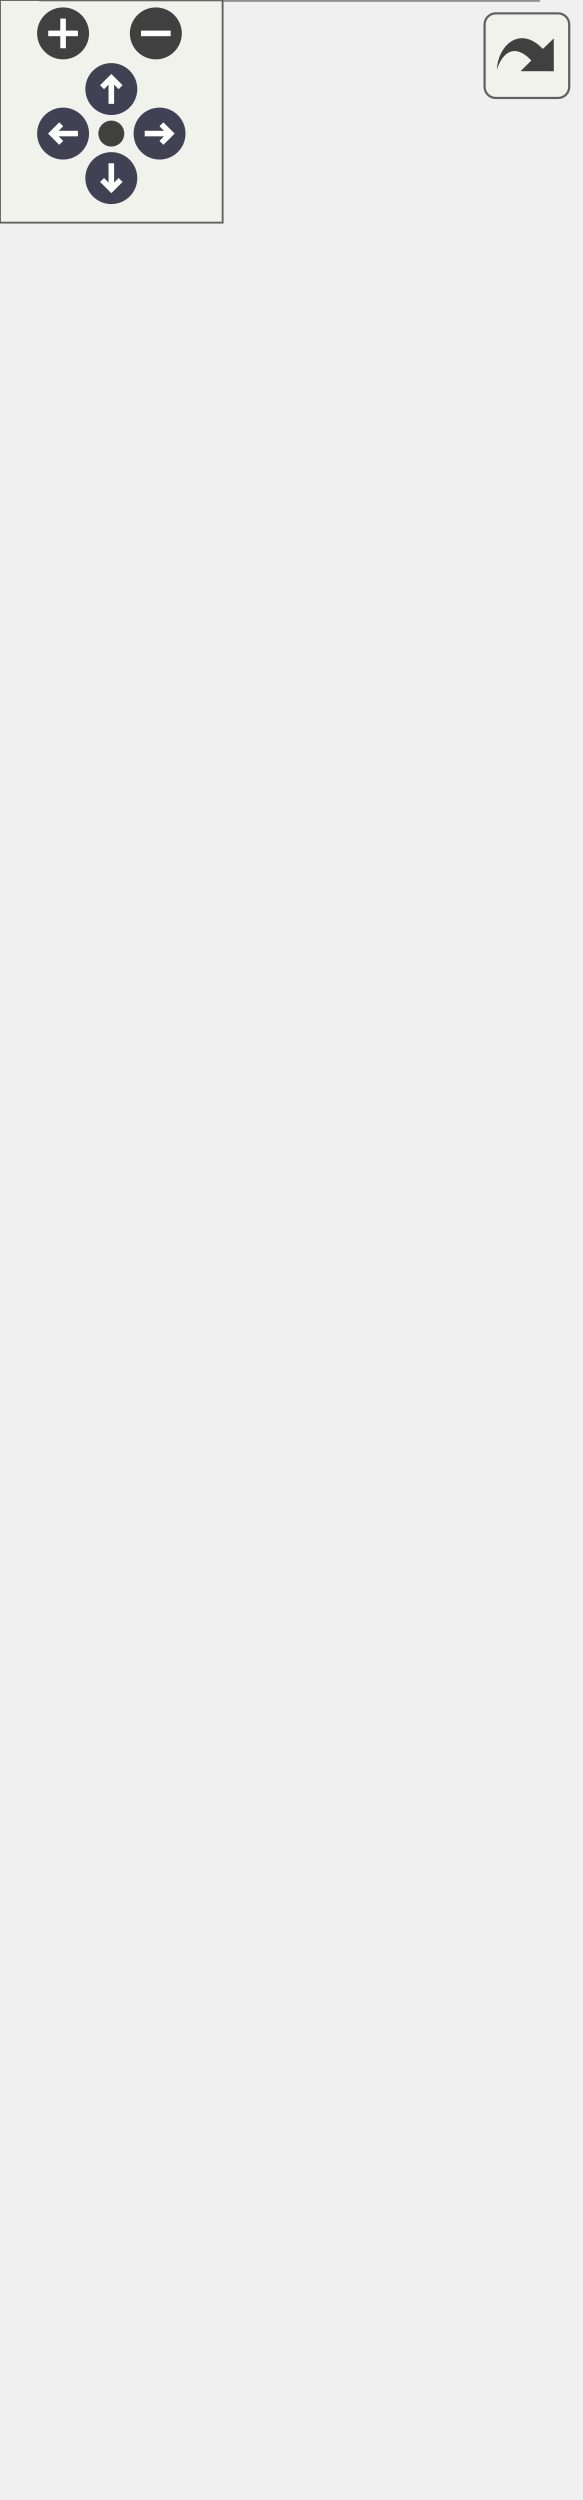
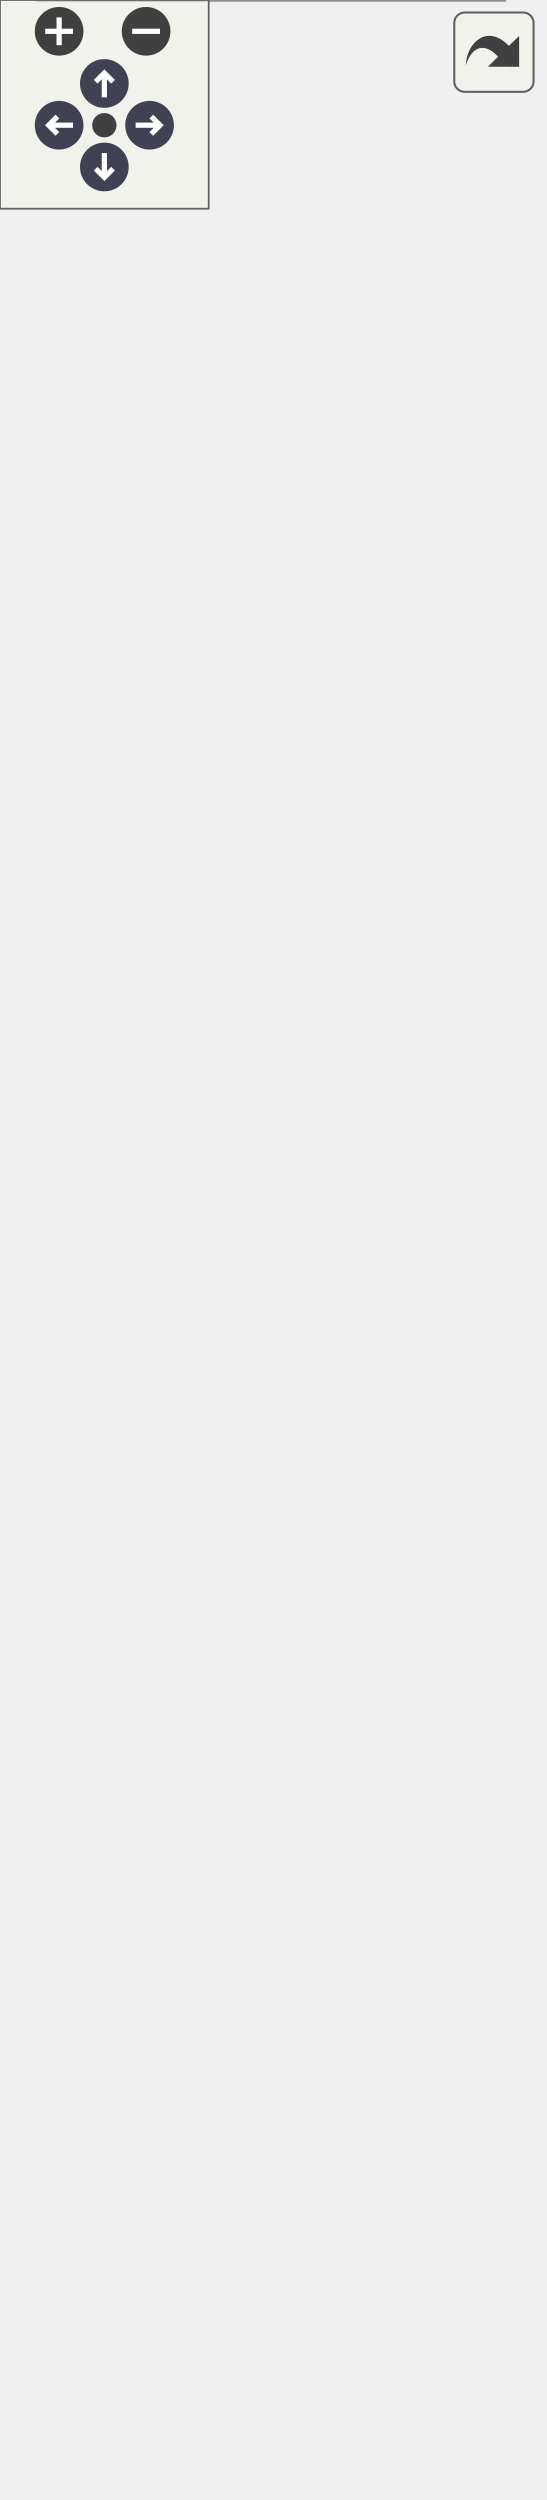
<svg xmlns="http://www.w3.org/2000/svg" xmlns:xlink="http://www.w3.org/1999/xlink" id="main" version="1.1" xml:space="preserve">
  <style type="text/css">
.node, .edge {opacity: 0.7;}
.node.selected, .edge.selected {opacity: 1;}
.edge:hover path { stroke: red; }
.edge:hover polygon { stroke: red; fill: red; }
</style>
  <defs>
    <circle id="rim" cx="0" cy="0" r="7" />
    <circle id="rim2" cx="0" cy="0" r="3.5" />
    <g id="zoomPlus">
      <use xlink:href="#rim" fill="#404040">
        <set attributeName="fill" to="#808080" begin="zoomplus.mouseover" end="zoomplus.mouseout" />
      </use>
      <path d="M-4,0h8M0,-4v8" fill="none" stroke="white" stroke-width="1.5" pointer-events="none" />
    </g>
    <g id="zoomMin">
      <use xlink:href="#rim" fill="#404040">
        <set attributeName="fill" to="#808080" begin="zoomminus.mouseover" end="zoomminus.mouseout" />
      </use>
      <path d="M-4,0h8" fill="none" stroke="white" stroke-width="1.5" pointer-events="none" />
    </g>
    <g id="arrowUp" transform="translate(30 24)">
      <use xlink:href="#rim" />
      <path pointer-events="none" fill="none" stroke="white" stroke-width="1.5" d="M0,-3.0v7 M-2.5,-0.5L0,-3.0L2.5,-0.5" />
    </g>
    <g id="arrowRight" transform="rotate(90) translate(36 -43)">
      <use xlink:href="#rim" />
      <path pointer-events="none" fill="none" stroke="white" stroke-width="1.5" d="M0,-3.0v7 M-2.5,-0.5L0,-3.0L2.5,-0.5" />
    </g>
    <g id="arrowDown" transform="rotate(180) translate(-30 -48)">
      <use xlink:href="#rim" />
      <path pointer-events="none" fill="none" stroke="white" stroke-width="1.5" d="M0,-3.0v7 M-2.5,-0.5L0,-3.0L2.5,-0.5" />
    </g>
    <g id="arrowLeft" transform="rotate(270) translate(-36 17)">
      <use xlink:href="#rim" />
      <path pointer-events="none" fill="none" stroke="white" stroke-width="1.5" d="M0,-3.0v7 M-2.5,-0.5L0,-3.0L2.5,-0.5" />
    </g>
    <g id="resetDef">
      <use xlink:href="#rim2" fill="#404040">
        <set attributeName="fill" to="#808080" begin="reset.mouseover" end="reset.mouseout" />
      </use>
    </g>
  </defs>
  <svg id="graph" class="graph">
    <g id="viewport">
      <g id="Node000001" class="node">
        <g id="a_Node000001">
          <a xlink:title="Modernized Builder for TcpClient.">
            <polygon fill="#999999" stroke="transparent" points="145,-195 11,-195 11,0 145,0 145,-195" />
            <text text-anchor="start" x="16" y="-182.5" font-family="Helvetica,sans-Serif" font-size="10.00">unilink::builder::TcpClient</text>
            <text text-anchor="start" x="36.5" y="-171.5" font-family="Helvetica,sans-Serif" font-size="10.00">Builder&lt; State &gt;</text>
            <text text-anchor="start" x="76" y="-156.5" font-family="Helvetica,sans-Serif" font-size="10.00"> </text>
            <text text-anchor="start" x="15.5" y="-141.5" font-family="Helvetica,sans-Serif" font-size="10.00">+</text>
            <text text-anchor="start" x="29" y="-141.5" font-family="Helvetica,sans-Serif" font-size="10.00">TcpClientBuilder()</text>
            <text text-anchor="start" x="15.5" y="-126.5" font-family="Helvetica,sans-Serif" font-size="10.00">+</text>
            <text text-anchor="start" x="29" y="-126.5" font-family="Helvetica,sans-Serif" font-size="10.00">TcpClientBuilder()</text>
            <text text-anchor="start" x="15.5" y="-111.5" font-family="Helvetica,sans-Serif" font-size="10.00">+</text>
            <text text-anchor="start" x="29" y="-111.5" font-family="Helvetica,sans-Serif" font-size="10.00">TcpClientBuilder()</text>
            <text text-anchor="start" x="15.5" y="-96.5" font-family="Helvetica,sans-Serif" font-size="10.00">+</text>
            <text text-anchor="start" x="29" y="-96.5" font-family="Helvetica,sans-Serif" font-size="10.00">operator=()</text>
            <text text-anchor="start" x="15.5" y="-81.5" font-family="Helvetica,sans-Serif" font-size="10.00">+</text>
            <text text-anchor="start" x="29" y="-81.5" font-family="Helvetica,sans-Serif" font-size="10.00">build()</text>
            <text text-anchor="start" x="15.5" y="-66.5" font-family="Helvetica,sans-Serif" font-size="10.00">+</text>
            <text text-anchor="start" x="29" y="-66.5" font-family="Helvetica,sans-Serif" font-size="10.00">auto_start()</text>
            <text text-anchor="start" x="15.5" y="-51.5" font-family="Helvetica,sans-Serif" font-size="10.00">+</text>
            <text text-anchor="start" x="29" y="-51.5" font-family="Helvetica,sans-Serif" font-size="10.00">retry_interval()</text>
            <text text-anchor="start" x="15.5" y="-36.5" font-family="Helvetica,sans-Serif" font-size="10.00">+</text>
            <text text-anchor="start" x="29" y="-36.5" font-family="Helvetica,sans-Serif" font-size="10.00">max_retries()</text>
            <text text-anchor="start" x="15.5" y="-21.5" font-family="Helvetica,sans-Serif" font-size="10.00">+</text>
            <text text-anchor="start" x="29" y="-21.5" font-family="Helvetica,sans-Serif" font-size="10.00">connection_timeout()</text>
            <text text-anchor="start" x="15.5" y="-6.5" font-family="Helvetica,sans-Serif" font-size="10.00">+</text>
            <text text-anchor="start" x="29" y="-6.5" font-family="Helvetica,sans-Serif" font-size="10.00">independent_context()</text>
            <polygon fill="#666666" stroke="#666666" points="11,-166.5 11,-166.5 145,-166.5 145,-166.5 11,-166.5" />
            <polygon fill="#666666" stroke="#666666" points="11,-151.5 11,-151.5 145,-151.5 145,-151.5 11,-151.5" />
            <polygon fill="none" stroke="#666666" points="11,0 11,-195 145,-195 145,0 11,0" />
          </a>
        </g>
      </g>
      <g id="Node000002" class="node">
        <g id="a_Node000002">
          <a xlink:href="classunilink_1_1builder_1_1BuilderInterface.html" target="_top" xlink:title="Generic Builder interface for fluent API pattern.">
-             <polygon fill="white" stroke="transparent" points="156,-613 0,-613 0,-231 156,-231 156,-613" />
-             <text text-anchor="start" x="21" y="-601" font-family="Helvetica,sans-Serif" font-size="10.00">unilink::builder::Builder</text>
-             <text text-anchor="start" x="21" y="-590" font-family="Helvetica,sans-Serif" font-size="10.00">Interface&lt; T, Derived,</text>
-             <text text-anchor="start" x="58" y="-579" font-family="Helvetica,sans-Serif" font-size="10.00"> State &gt;</text>
-             <text text-anchor="start" x="4" y="-564" font-family="Helvetica,sans-Serif" font-size="10.00">#</text>
-             <text text-anchor="start" x="17" y="-564" font-family="Helvetica,sans-Serif" font-size="10.00">framer_factory_</text>
-             <text text-anchor="start" x="4" y="-549" font-family="Helvetica,sans-Serif" font-size="10.00">#</text>
-             <text text-anchor="start" x="17" y="-549" font-family="Helvetica,sans-Serif" font-size="10.00">on_data_</text>
-             <text text-anchor="start" x="4" y="-534" font-family="Helvetica,sans-Serif" font-size="10.00">#</text>
-             <text text-anchor="start" x="17" y="-534" font-family="Helvetica,sans-Serif" font-size="10.00">on_connect_</text>
-             <text text-anchor="start" x="4" y="-519" font-family="Helvetica,sans-Serif" font-size="10.00">#</text>
-             <text text-anchor="start" x="17" y="-519" font-family="Helvetica,sans-Serif" font-size="10.00">on_disconnect_</text>
-             <text text-anchor="start" x="4" y="-504" font-family="Helvetica,sans-Serif" font-size="10.00">#</text>
-             <text text-anchor="start" x="17" y="-504" font-family="Helvetica,sans-Serif" font-size="10.00">on_error_</text>
-             <text text-anchor="start" x="4" y="-489" font-family="Helvetica,sans-Serif" font-size="10.00">#</text>
-             <text text-anchor="start" x="17" y="-489" font-family="Helvetica,sans-Serif" font-size="10.00">on_message_</text>
-             <text text-anchor="start" x="4" y="-474" font-family="Helvetica,sans-Serif" font-size="10.00">#</text>
-             <text text-anchor="start" x="17" y="-474" font-family="Helvetica,sans-Serif" font-size="10.00">bp_strategy_</text>
-             <text text-anchor="start" x="4" y="-459" font-family="Helvetica,sans-Serif" font-size="10.00">#</text>
-             <text text-anchor="start" x="17" y="-459" font-family="Helvetica,sans-Serif" font-size="10.00">bp_threshold_</text>
-             <text text-anchor="start" x="4" y="-444" font-family="Helvetica,sans-Serif" font-size="10.00">#</text>
-             <text text-anchor="start" x="17" y="-444" font-family="Helvetica,sans-Serif" font-size="10.00">bp_strategy_set_</text>
-             <text text-anchor="start" x="4" y="-429" font-family="Helvetica,sans-Serif" font-size="10.00">#</text>
-             <text text-anchor="start" x="17" y="-429" font-family="Helvetica,sans-Serif" font-size="10.00">bp_threshold_set_</text>
-             <text text-anchor="start" x="4" y="-414" font-family="Helvetica,sans-Serif" font-size="10.00">+</text>
-             <text text-anchor="start" x="17" y="-414" font-family="Helvetica,sans-Serif" font-size="10.00">~BuilderInterface()</text>
-             <text text-anchor="start" x="4" y="-399" font-family="Helvetica,sans-Serif" font-size="10.00">+</text>
-             <text text-anchor="start" x="17" y="-399" font-family="Helvetica,sans-Serif" font-size="10.00">BuilderInterface()</text>
-             <text text-anchor="start" x="4" y="-384" font-family="Helvetica,sans-Serif" font-size="10.00">+</text>
-             <text text-anchor="start" x="17" y="-384" font-family="Helvetica,sans-Serif" font-size="10.00">BuilderInterface()</text>
-             <text text-anchor="start" x="4" y="-369" font-family="Helvetica,sans-Serif" font-size="10.00">+</text>
-             <text text-anchor="start" x="17" y="-369" font-family="Helvetica,sans-Serif" font-size="10.00">BuilderInterface()</text>
-             <text text-anchor="start" x="4" y="-354" font-family="Helvetica,sans-Serif" font-size="10.00">+</text>
-             <text text-anchor="start" x="17" y="-354" font-family="Helvetica,sans-Serif" font-size="10.00">operator=()</text>
-             <text text-anchor="start" x="4" y="-339" font-family="Helvetica,sans-Serif" font-size="10.00">+</text>
-             <text text-anchor="start" x="17" y="-339" font-family="Helvetica,sans-Serif" font-size="10.00">operator=()</text>
-             <text text-anchor="start" x="4" y="-324" font-family="Helvetica,sans-Serif" font-size="10.00">+</text>
-             <text text-anchor="start" x="17" y="-324" font-family="Helvetica,sans-Serif" font-size="10.00">build()</text>
-             <text text-anchor="start" x="4" y="-309" font-family="Helvetica,sans-Serif" font-size="10.00">+</text>
-             <text text-anchor="start" x="17" y="-309" font-family="Helvetica,sans-Serif" font-size="10.00">auto_start()</text>
-             <text text-anchor="start" x="4" y="-294" font-family="Helvetica,sans-Serif" font-size="10.00">+</text>
-             <text text-anchor="start" x="17" y="-294" font-family="Helvetica,sans-Serif" font-size="10.00">on_data()</text>
-             <text text-anchor="start" x="4" y="-279" font-family="Helvetica,sans-Serif" font-size="10.00">+</text>
-             <text text-anchor="start" x="17" y="-279" font-family="Helvetica,sans-Serif" font-size="10.00">on_data()</text>
-             <text text-anchor="start" x="17" y="-264" font-family="Helvetica,sans-Serif" font-size="10.00">and 13 more...</text>
-             <text text-anchor="start" x="4" y="-249" font-family="Helvetica,sans-Serif" font-size="10.00">#</text>
-             <text text-anchor="start" x="17" y="-249" font-family="Helvetica,sans-Serif" font-size="10.00">get_effective_backpressure</text>
-             <text text-anchor="start" x="17" y="-238" font-family="Helvetica,sans-Serif" font-size="10.00">_threshold()</text>
-             <polygon fill="#666666" stroke="#666666" points="0,-574 0,-574 156,-574 156,-574 0,-574" />
-             <polygon fill="#666666" stroke="#666666" points="0,-424 0,-424 15,-424 15,-424 0,-424" />
-             <polygon fill="#666666" stroke="#666666" points="15,-424 15,-424 156,-424 156,-424 15,-424" />
-             <polygon fill="none" stroke="#666666" points="0,-231 0,-613 156,-613 156,-231 0,-231" />
+             <polygon fill="white" stroke="transparent" points="156,-658 0,-658 0,-231 156,-231 156,-658" />
+             <text text-anchor="start" x="21" y="-645.5" font-family="Helvetica,sans-Serif" font-size="10.00">unilink::builder::Builder</text>
+             <text text-anchor="start" x="21" y="-634.5" font-family="Helvetica,sans-Serif" font-size="10.00">Interface&lt; T, Derived,</text>
+             <text text-anchor="start" x="58" y="-623.5" font-family="Helvetica,sans-Serif" font-size="10.00"> State &gt;</text>
+             <text text-anchor="start" x="4" y="-608.5" font-family="Helvetica,sans-Serif" font-size="10.00">#</text>
+             <text text-anchor="start" x="17" y="-608.5" font-family="Helvetica,sans-Serif" font-size="10.00">framer_factory_</text>
+             <text text-anchor="start" x="4" y="-593.5" font-family="Helvetica,sans-Serif" font-size="10.00">#</text>
+             <text text-anchor="start" x="17" y="-593.5" font-family="Helvetica,sans-Serif" font-size="10.00">on_data_</text>
+             <text text-anchor="start" x="4" y="-578.5" font-family="Helvetica,sans-Serif" font-size="10.00">#</text>
+             <text text-anchor="start" x="17" y="-578.5" font-family="Helvetica,sans-Serif" font-size="10.00">on_connect_</text>
+             <text text-anchor="start" x="4" y="-563.5" font-family="Helvetica,sans-Serif" font-size="10.00">#</text>
+             <text text-anchor="start" x="17" y="-563.5" font-family="Helvetica,sans-Serif" font-size="10.00">on_disconnect_</text>
+             <text text-anchor="start" x="4" y="-548.5" font-family="Helvetica,sans-Serif" font-size="10.00">#</text>
+             <text text-anchor="start" x="17" y="-548.5" font-family="Helvetica,sans-Serif" font-size="10.00">on_error_</text>
+             <text text-anchor="start" x="4" y="-533.5" font-family="Helvetica,sans-Serif" font-size="10.00">#</text>
+             <text text-anchor="start" x="17" y="-533.5" font-family="Helvetica,sans-Serif" font-size="10.00">on_message_</text>
+             <text text-anchor="start" x="4" y="-518.5" font-family="Helvetica,sans-Serif" font-size="10.00">#</text>
+             <text text-anchor="start" x="17" y="-518.5" font-family="Helvetica,sans-Serif" font-size="10.00">on_data_batch_</text>
+             <text text-anchor="start" x="4" y="-503.5" font-family="Helvetica,sans-Serif" font-size="10.00">#</text>
+             <text text-anchor="start" x="17" y="-503.5" font-family="Helvetica,sans-Serif" font-size="10.00">on_message_batch_</text>
+             <text text-anchor="start" x="4" y="-488.5" font-family="Helvetica,sans-Serif" font-size="10.00">#</text>
+             <text text-anchor="start" x="17" y="-488.5" font-family="Helvetica,sans-Serif" font-size="10.00">on_backpressure_</text>
+             <text text-anchor="start" x="4" y="-473.5" font-family="Helvetica,sans-Serif" font-size="10.00">#</text>
+             <text text-anchor="start" x="17" y="-473.5" font-family="Helvetica,sans-Serif" font-size="10.00">bp_strategy_</text>
+             <text text-anchor="start" x="4" y="-458.5" font-family="Helvetica,sans-Serif" font-size="10.00">#</text>
+             <text text-anchor="start" x="17" y="-458.5" font-family="Helvetica,sans-Serif" font-size="10.00">bp_threshold_</text>
+             <text text-anchor="start" x="4" y="-443.5" font-family="Helvetica,sans-Serif" font-size="10.00">#</text>
+             <text text-anchor="start" x="17" y="-443.5" font-family="Helvetica,sans-Serif" font-size="10.00">bp_strategy_set_</text>
+             <text text-anchor="start" x="4" y="-428.5" font-family="Helvetica,sans-Serif" font-size="10.00">#</text>
+             <text text-anchor="start" x="17" y="-428.5" font-family="Helvetica,sans-Serif" font-size="10.00">bp_threshold_set_</text>
+             <text text-anchor="start" x="4" y="-413.5" font-family="Helvetica,sans-Serif" font-size="10.00">+</text>
+             <text text-anchor="start" x="17" y="-413.5" font-family="Helvetica,sans-Serif" font-size="10.00">~BuilderInterface()</text>
+             <text text-anchor="start" x="4" y="-398.5" font-family="Helvetica,sans-Serif" font-size="10.00">+</text>
+             <text text-anchor="start" x="17" y="-398.5" font-family="Helvetica,sans-Serif" font-size="10.00">BuilderInterface()</text>
+             <text text-anchor="start" x="4" y="-383.5" font-family="Helvetica,sans-Serif" font-size="10.00">+</text>
+             <text text-anchor="start" x="17" y="-383.5" font-family="Helvetica,sans-Serif" font-size="10.00">BuilderInterface()</text>
+             <text text-anchor="start" x="4" y="-368.5" font-family="Helvetica,sans-Serif" font-size="10.00">+</text>
+             <text text-anchor="start" x="17" y="-368.5" font-family="Helvetica,sans-Serif" font-size="10.00">BuilderInterface()</text>
+             <text text-anchor="start" x="4" y="-353.5" font-family="Helvetica,sans-Serif" font-size="10.00">+</text>
+             <text text-anchor="start" x="17" y="-353.5" font-family="Helvetica,sans-Serif" font-size="10.00">operator=()</text>
+             <text text-anchor="start" x="4" y="-338.5" font-family="Helvetica,sans-Serif" font-size="10.00">+</text>
+             <text text-anchor="start" x="17" y="-338.5" font-family="Helvetica,sans-Serif" font-size="10.00">operator=()</text>
+             <text text-anchor="start" x="4" y="-323.5" font-family="Helvetica,sans-Serif" font-size="10.00">+</text>
+             <text text-anchor="start" x="17" y="-323.5" font-family="Helvetica,sans-Serif" font-size="10.00">build()</text>
+             <text text-anchor="start" x="4" y="-308.5" font-family="Helvetica,sans-Serif" font-size="10.00">+</text>
+             <text text-anchor="start" x="17" y="-308.5" font-family="Helvetica,sans-Serif" font-size="10.00">auto_start()</text>
+             <text text-anchor="start" x="4" y="-293.5" font-family="Helvetica,sans-Serif" font-size="10.00">+</text>
+             <text text-anchor="start" x="17" y="-293.5" font-family="Helvetica,sans-Serif" font-size="10.00">on_data()</text>
+             <text text-anchor="start" x="4" y="-278.5" font-family="Helvetica,sans-Serif" font-size="10.00">+</text>
+             <text text-anchor="start" x="17" y="-278.5" font-family="Helvetica,sans-Serif" font-size="10.00">on_data_batch()</text>
+             <text text-anchor="start" x="17" y="-263.5" font-family="Helvetica,sans-Serif" font-size="10.00">and 16 more...</text>
+             <text text-anchor="start" x="4" y="-248.5" font-family="Helvetica,sans-Serif" font-size="10.00">#</text>
+             <text text-anchor="start" x="17" y="-248.5" font-family="Helvetica,sans-Serif" font-size="10.00">get_effective_backpressure</text>
+             <text text-anchor="start" x="17" y="-237.5" font-family="Helvetica,sans-Serif" font-size="10.00">_threshold()</text>
+             <polygon fill="#666666" stroke="#666666" points="0,-618.5 0,-618.5 156,-618.5 156,-618.5 0,-618.5" />
+             <polygon fill="#666666" stroke="#666666" points="0,-423.5 0,-423.5 15,-423.5 15,-423.5 0,-423.5" />
+             <polygon fill="#666666" stroke="#666666" points="15,-423.5 15,-423.5 156,-423.5 156,-423.5 15,-423.5" />
+             <polygon fill="none" stroke="#666666" points="0,-231 0,-658 156,-658 156,-231 0,-231" />
          </a>
        </g>
      </g>
      <g id="edge1_Node000001_Node000002" class="edge">
        <g id="a_edge1_Node000001_Node000002">
          <a xlink:title=" ">
-             <path fill="none" stroke="#63b8ff" d="M78,-220.42C78,-211.81 78,-203.35 78,-195.16" />
-             <polygon fill="none" stroke="#63b8ff" points="74.5,-220.6 78,-230.6 81.5,-220.6 74.5,-220.6" />
+             <path fill="none" stroke="#63b8ff" d="M78,-220.85C78,-212.01 78,-203.37 78,-195.02" />
+             <polygon fill="none" stroke="#63b8ff" points="74.5,-220.9 78,-230.9 81.5,-220.9 74.5,-220.9" />
          </a>
        </g>
      </g>
    </g>
  </svg>
  <g id="navigator" transform="translate(0 0)" fill="#404254">
    <rect fill="#f2f5e9" fill-opacity="0.5" stroke="#606060" stroke-width=".5" x="0" y="0" width="60" height="60" />
    <use id="zoomplus" xlink:href="#zoomPlus" x="17" y="9" />
    <use id="zoomminus" xlink:href="#zoomMin" x="42" y="9" />
    <use id="reset" xlink:href="#resetDef" x="30" y="36" />
    <use id="arrowup" xlink:href="#arrowUp" x="0" y="0" />
    <use id="arrowright" xlink:href="#arrowRight" x="0" y="0" />
    <use id="arrowdown" xlink:href="#arrowDown" x="0" y="0" />
    <use id="arrowleft" xlink:href="#arrowLeft" x="0" y="0" />
  </g>
  <svg viewBox="0 0 15 15" width="100%" height="30px" preserveAspectRatio="xMaxYMin meet">
    <g id="arrow_out" transform="scale(0.3 0.3)">
      <a xlink:href="classunilink_1_1builder_1_1TcpClientBuilder__coll__graph_org.svg" target="_base">
        <rect id="button" ry="5" rx="5" y="6" x="6" height="38" width="38" fill="#f2f5e9" fill-opacity="0.5" stroke="#606060" stroke-width="1.0" />
        <path id="arrow" d="M 11.5,31.437 C 11.94,20.098 22.043,11.323 32.159,21.979 L 37.069,17.246 C 37.069,17.246 37.088,32 37.088,32 L 22.16,31.978 C 22.16,31.978 26.998,27.14 26.998,27.14 C 18.529,18.264 13.292,25.23 11.5,31.437 z" style="fill:#404040;" />
      </a>
    </g>
  </svg>
  <style type="text/css">

[data-mouse-over-selected='false'] { opacity: 0.7; }
[data-mouse-over-selected='true']  { opacity: 1.0; }

</style>
</svg>
